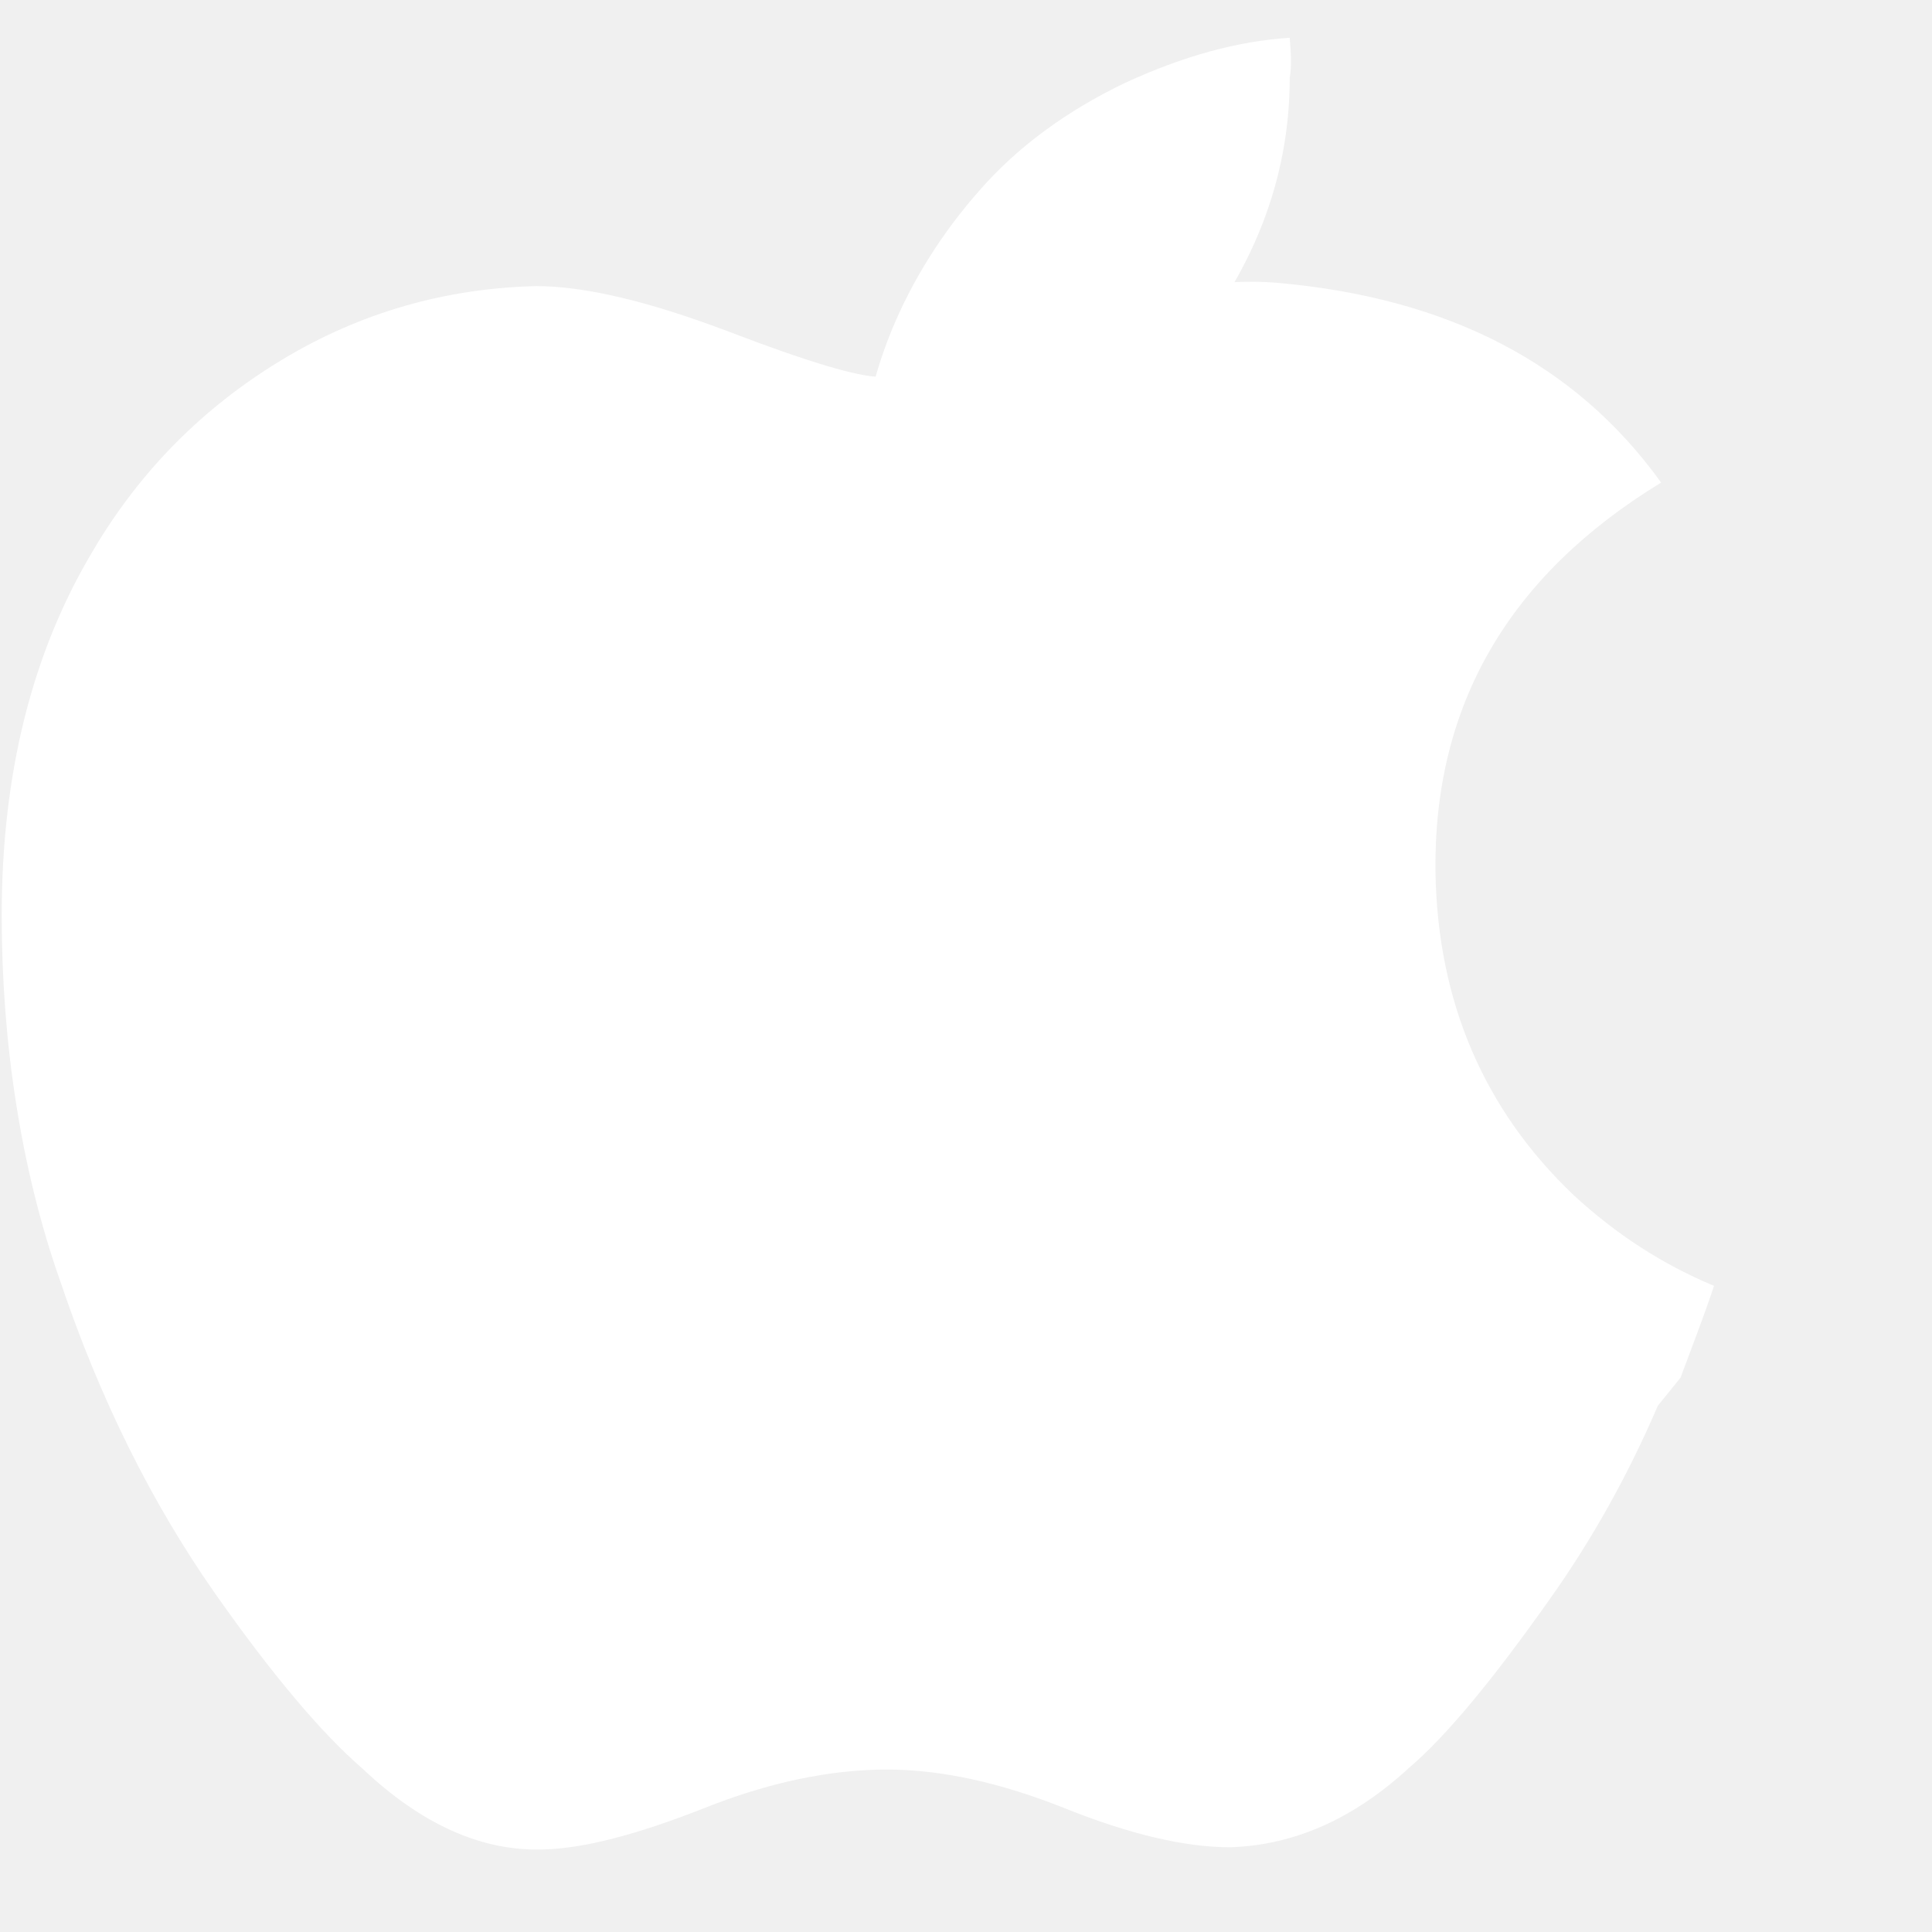
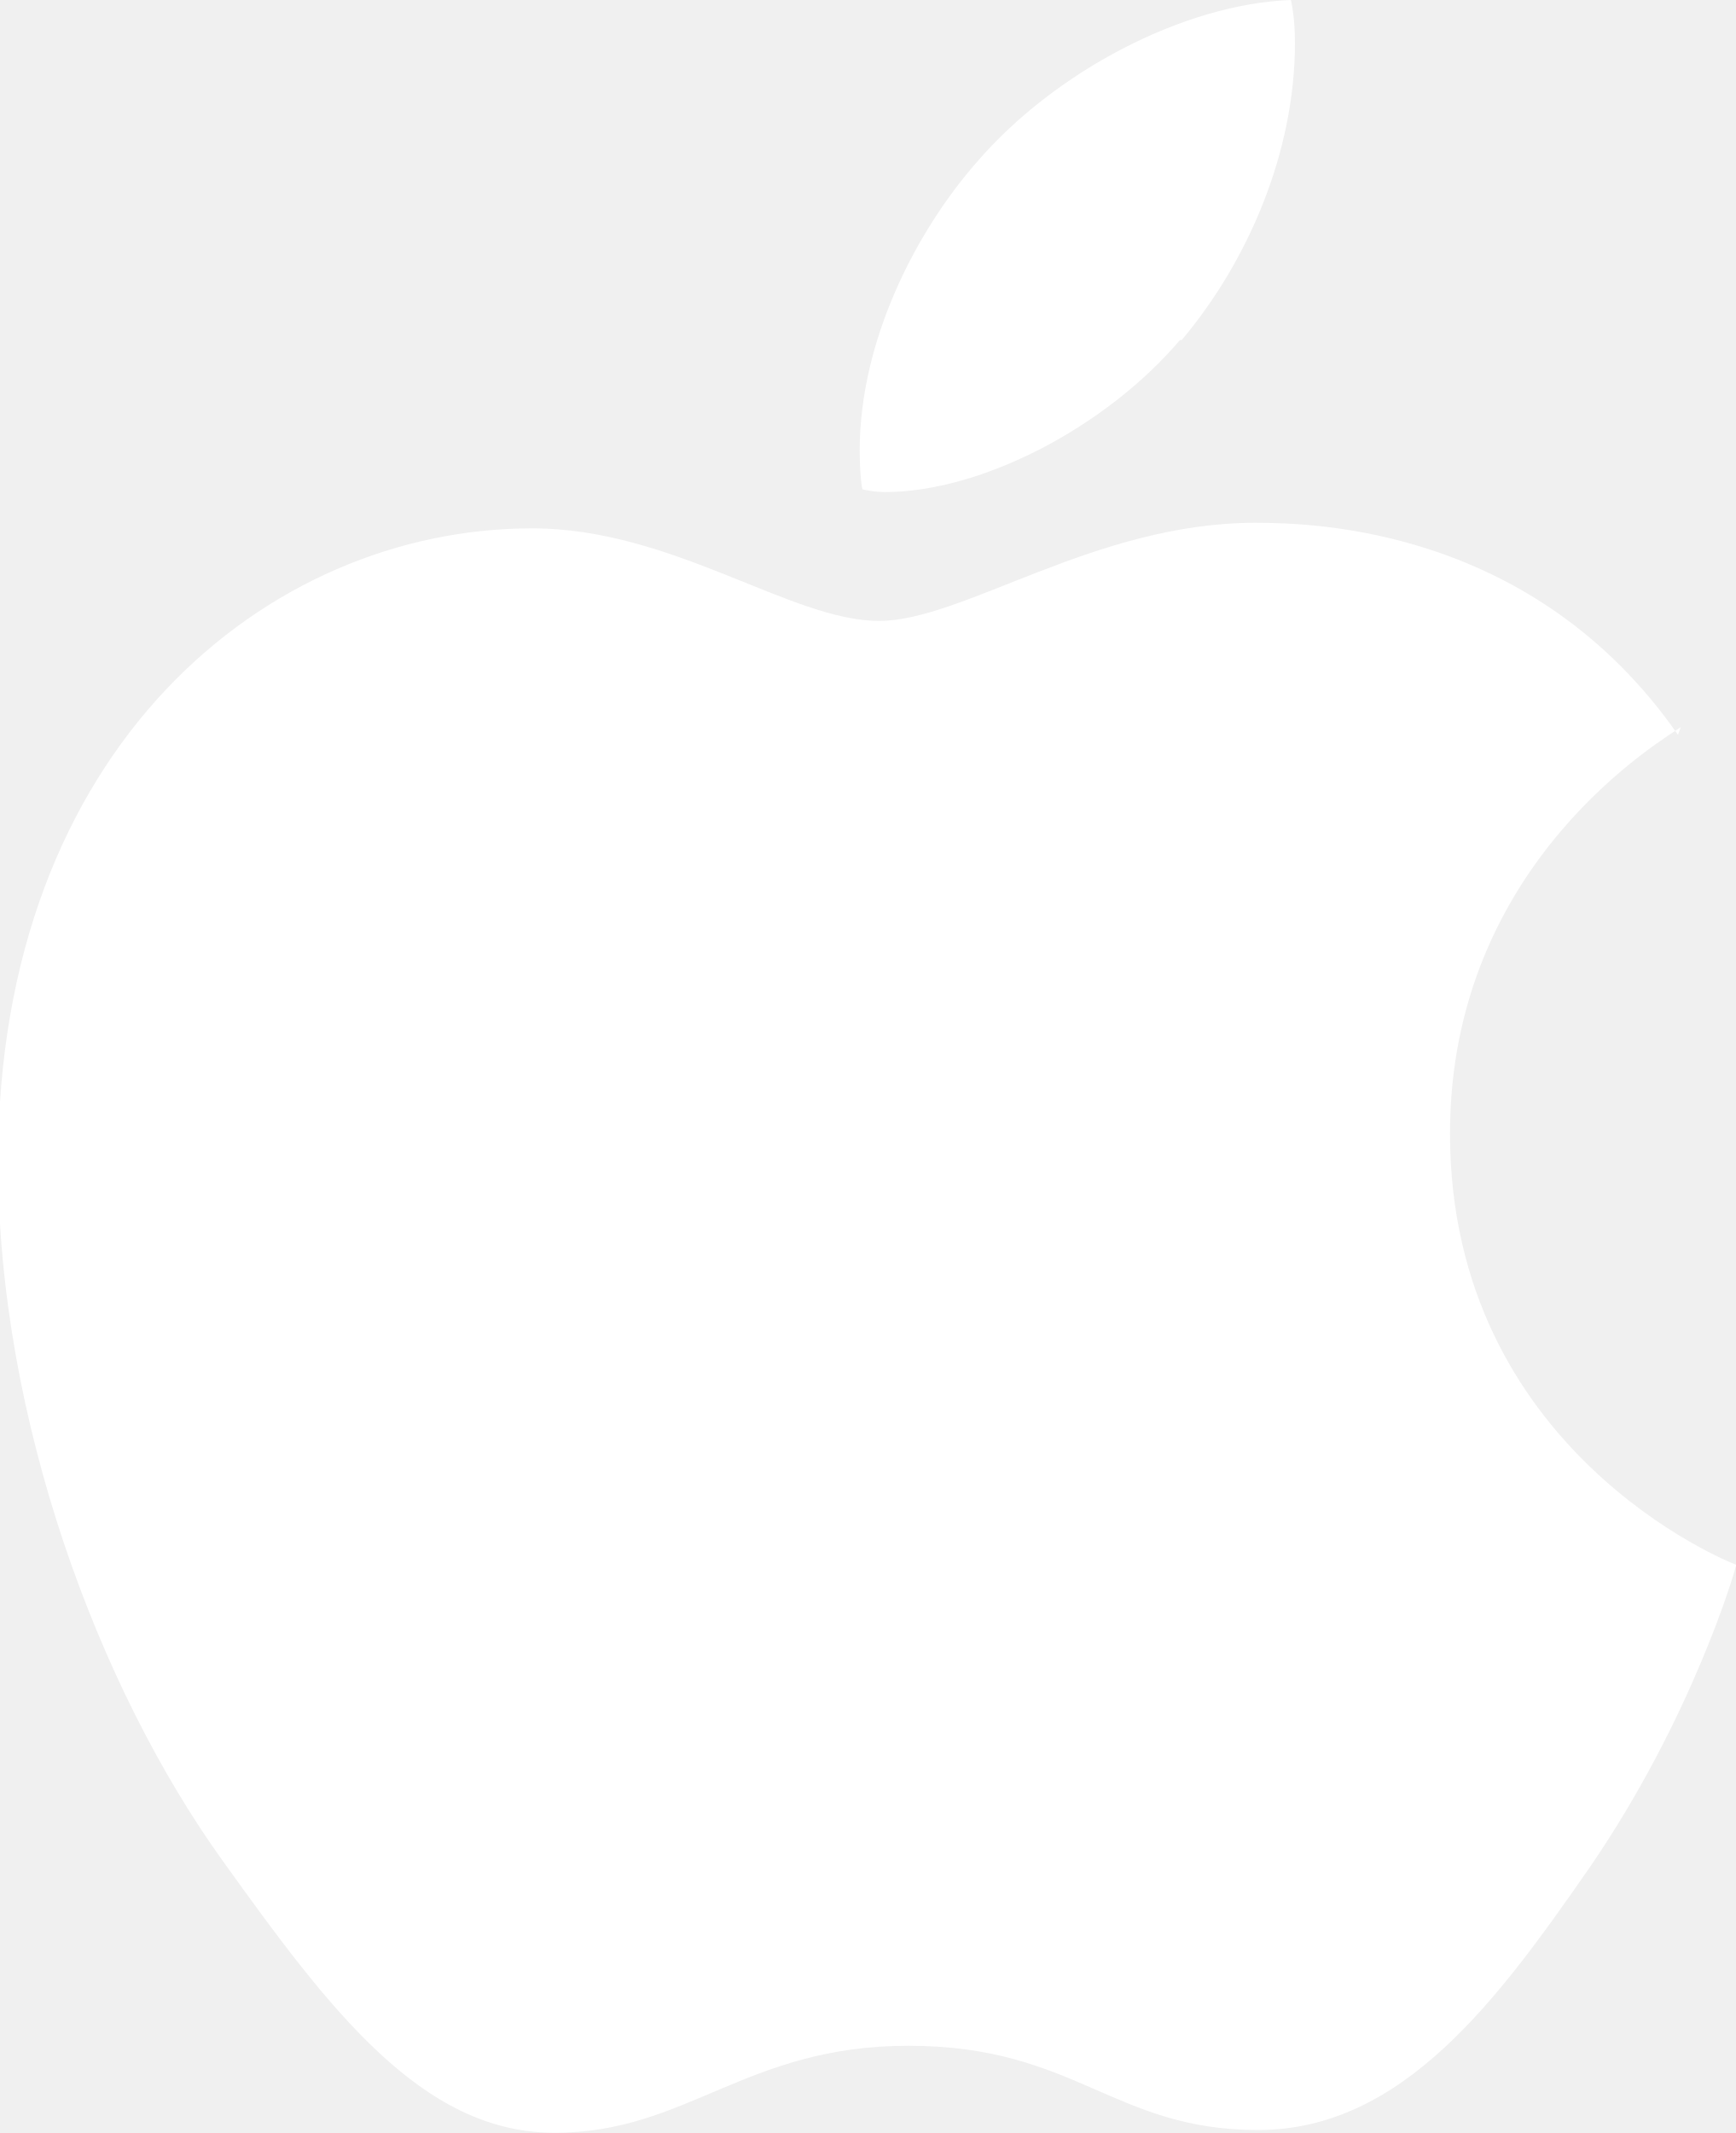
- <svg xmlns="http://www.w3.org/2000/svg" viewBox="0 0 170 170" fill="white">
-   <path d="M150.4 130.2c-2.8 6.5-6.1 12.4-10 17.9-5.3 7.5-9.6 12.7-13 15.6-5.2 4.8-10.7 7.2-16.6 7.4-4.2 0-9.3-1.2-15.3-3.6-6-2.4-11.5-3.6-16.5-3.6-5.3 0-11 1.2-17 3.6-6.1 2.4-11 3.7-14.8 3.8-5.7 0.2-11.3-2.3-16.8-7.5-3.7-3.2-8.3-8.6-13.7-16.3-5.8-8.3-10.6-17.9-14.3-28.9C-1.3 108.1-3 96.3-3 84.8c0-13.1 2.8-24.3 8.4-33.7 4.4-7.5 10.3-13.4 17.6-17.8 7.3-4.4 15.2-6.6 23.5-6.8 4.5 0 10.4 1.4 17.8 4.2 7.3 2.8 12 4.2 14 4.2 1.5 0 6.7-1.6 15.6-4.9 8.4-3 15.5-4.3 21.3-3.8 15.8 1.4 27.6 7.5 35.5 18.5-14.1 8.6-21.1 20.6-20.9 36.1 0.2 12 4.5 22 12.8 29.9 3.9 3.6 8.2 6.4 13 8.4-1 3-2.1 5.8-3.1 8.5zM116.3 7.2c0 9.4-3.4 18.2-10.3 26.2-8.2 9.7-18.3 15.3-29.2 14.4-0.1-1.1-0.2-2.3-0.2-3.6 0-9 4-18.7 11-26.6 3.5-4 8-7.3 13.4-9.9 5.4-2.5 10.5-3.9 15.3-4.2 0.1 1.3 0.2 2.6 0 3.7z" transform="translate(3 0) scale(0.95)" />
+ <svg xmlns="http://www.w3.org/2000/svg" viewBox="0 0 814 1000" fill="white">
+   <path d="M788.1 340.9c-5.8 4.5-108.2 62.2-108.2 190.5 0 148.4 130.3 200.9 134.2 202.2-.6 3.2-20.7 71.9-68.7 141.9-42.8 61.6-87.5 123.1-155.5 123.1s-85.5-39.5-164-39.5c-76.5 0-103.7 40.8-165.9 40.8s-105.6-57.8-155.5-127.4c-58.3-81-105.4-207.3-105.4-328 0-193.8 126.1-296.8 250.4-296.8 66.1 0 121.2 43.4 162.7 43.4 39.5 0 101.1-46 176.3-46 28.5 0 130.9 2.6 198.3 99.4zm-234-181.5c31.1-36.9 53.1-88.1 53.1-139.3 0-7.1-.6-14.3-1.9-20.1-50.6 1.9-110.8 33.7-147.1 75.8-28.5 32.4-55.1 83.6-55.1 135.5 0 7.8.6 15.6 1.3 18.1 2.6.6 6.5 1.3 10.4 1.3 45.4 0 103.7-30.4 138.5-71.3z" />
</svg>
